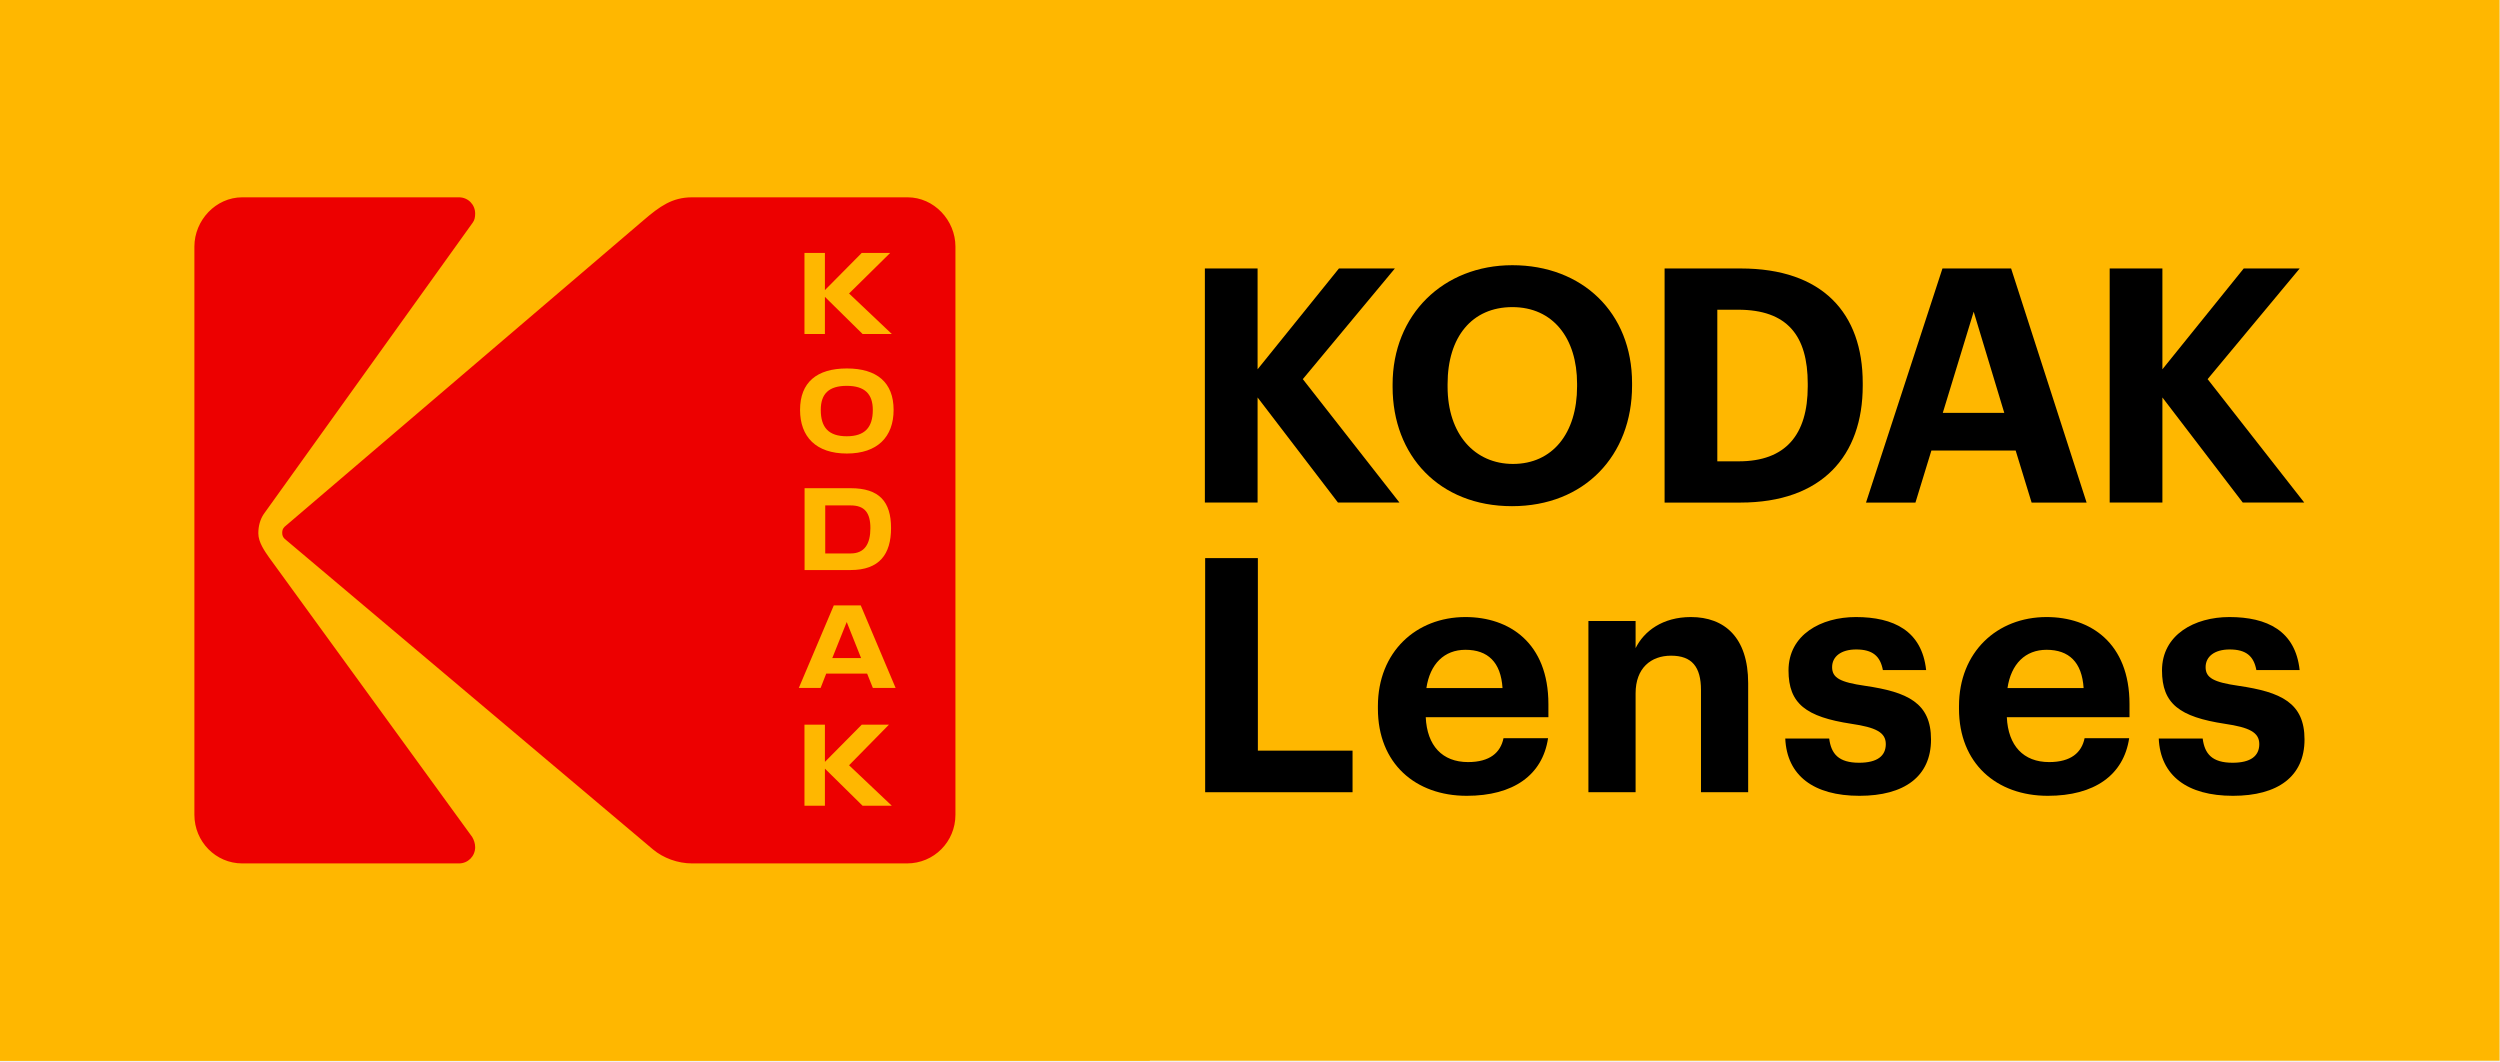
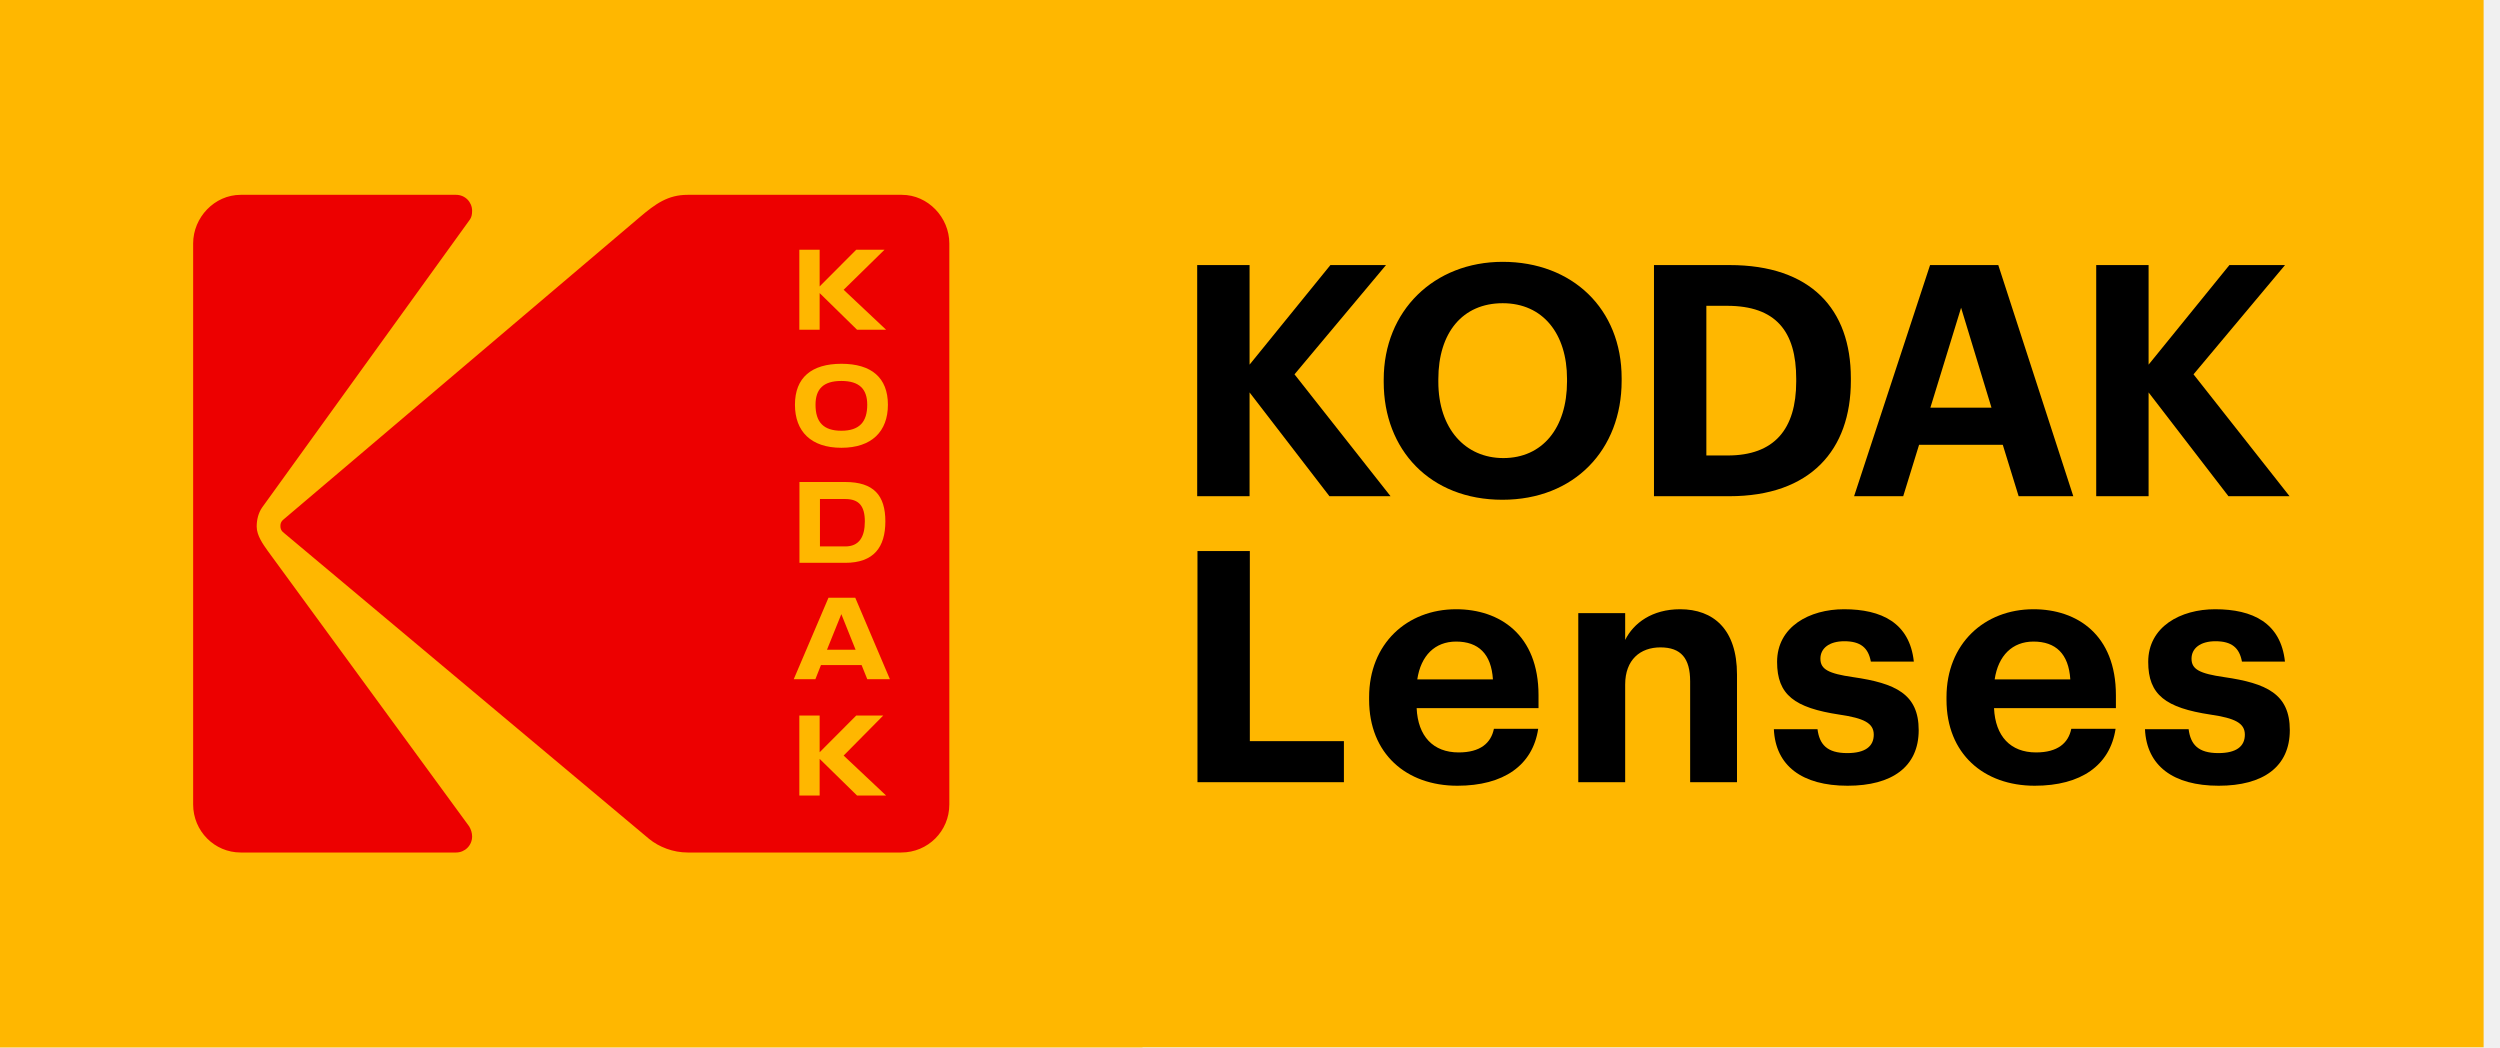
- <svg xmlns="http://www.w3.org/2000/svg" width="172" height="73" viewBox="0 0 172 73" fill="none">
-   <g clip-path="url(#clip0_9_2505)">
-     <path d="M171.97 6.10352e-05H0V72.977H171.97V6.10352e-05Z" fill="#FFB700" />
-     <path d="M82.895 18.47H86.522V25.408L92.119 18.47H95.968L89.633 26.084L96.282 34.576H92.052L86.522 27.345V34.576H82.895V18.47Z" fill="black" />
-     <path d="M108.503 26.581V26.401C108.503 23.269 106.847 21.129 104.049 21.129C101.273 21.129 99.594 23.179 99.594 26.423V26.603C99.594 29.892 101.475 31.919 104.093 31.919C106.802 31.919 108.503 29.824 108.503 26.581ZM95.811 26.626V26.445C95.811 21.648 99.303 18.246 104.049 18.246C108.861 18.246 112.286 21.512 112.286 26.355V26.535C112.286 31.334 109.018 34.825 104.026 34.825C99.012 34.825 95.811 31.334 95.811 26.626Z" fill="black" />
-     <path d="M119.628 31.739C122.851 31.739 124.373 29.914 124.373 26.58V26.4C124.373 23.089 122.964 21.309 119.583 21.309H118.151V31.739H119.628ZM114.524 18.471H119.763C125.381 18.471 128.156 21.534 128.156 26.355V26.535C128.156 31.356 125.358 34.577 119.74 34.577H114.524V18.471Z" fill="black" />
-     <path d="M133.664 28.405H137.894L135.79 21.445L133.664 28.405ZM133.641 18.471H138.364L143.558 34.578H139.775L138.677 30.996H132.88L131.783 34.578H128.381L133.641 18.471Z" fill="black" />
-     <path d="M145.146 18.47H148.773V25.408L154.369 18.47H158.219L151.884 26.084L158.532 34.576H154.302L148.773 27.345V34.576H145.146V18.47Z" fill="black" />
-     <path d="M82.915 38.398H86.541V51.644H93.055V54.505H82.915V38.398Z" fill="black" />
-     <path d="M103.374 47.34C103.261 45.561 102.366 44.706 100.822 44.706C99.367 44.706 98.382 45.674 98.136 47.34H103.374ZM94.8 48.76V48.58C94.8 44.863 97.419 42.453 100.822 42.453C103.844 42.453 106.53 44.232 106.53 48.444V49.345H98.091C98.18 51.306 99.233 52.431 101.001 52.431C102.501 52.431 103.239 51.779 103.441 50.787H106.507C106.126 53.333 104.113 54.752 100.912 54.752C97.375 54.752 94.8 52.521 94.8 48.76Z" fill="black" />
-     <path d="M109.283 42.723H112.529V44.592C113.111 43.42 114.387 42.453 116.334 42.453C118.64 42.453 120.274 43.849 120.274 47.002V54.504H117.028V47.475C117.028 45.877 116.402 45.111 114.969 45.111C113.581 45.111 112.529 45.966 112.529 47.701V54.504H109.283V42.723Z" fill="black" />
-     <path d="M122.826 50.81H125.848C125.983 51.868 126.498 52.477 127.907 52.477C129.162 52.477 129.743 52.003 129.743 51.193C129.743 50.382 129.049 50.044 127.371 49.797C124.259 49.322 123.05 48.422 123.05 46.125C123.05 43.669 125.288 42.453 127.684 42.453C130.28 42.453 132.228 43.399 132.518 46.101H129.542C129.363 45.134 128.826 44.683 127.706 44.683C126.654 44.683 126.049 45.178 126.049 45.899C126.049 46.643 126.609 46.936 128.31 47.183C131.243 47.611 132.854 48.355 132.854 50.878C132.854 53.423 131.019 54.752 127.931 54.752C124.774 54.752 122.939 53.356 122.826 50.81Z" fill="black" />
-     <path d="M143.353 47.34C143.241 45.561 142.346 44.706 140.802 44.706C139.346 44.706 138.362 45.674 138.115 47.34H143.353ZM134.779 48.76V48.58C134.779 44.863 137.399 42.453 140.802 42.453C143.823 42.453 146.51 44.232 146.51 48.444V49.345H138.07C138.16 51.306 139.212 52.431 140.981 52.431C142.48 52.431 143.219 51.779 143.42 50.787H146.487C146.106 53.333 144.092 54.752 140.891 54.752C137.354 54.752 134.779 52.521 134.779 48.76Z" fill="black" />
-     <path d="M148.522 50.81H151.544C151.679 51.868 152.194 52.477 153.604 52.477C154.858 52.477 155.439 52.003 155.439 51.193C155.439 50.382 154.745 50.044 153.067 49.797C149.955 49.322 148.746 48.422 148.746 46.125C148.746 43.669 150.985 42.453 153.38 42.453C155.977 42.453 157.925 43.399 158.215 46.101H155.238C155.06 45.134 154.522 44.683 153.402 44.683C152.35 44.683 151.746 45.178 151.746 45.899C151.746 46.643 152.305 46.936 154.007 47.183C156.939 47.611 158.551 48.355 158.551 50.878C158.551 53.423 156.715 54.752 153.627 54.752C150.471 54.752 148.635 53.356 148.522 50.81Z" fill="black" />
-     <path d="M79.108 6.10352e-05H0V72.977H79.108V6.10352e-05Z" fill="#FFB700" />
-     <path d="M61.618 47.329L59.22 41.652H57.365L54.959 47.329H56.459L56.844 46.343H59.658L60.052 47.329H61.618ZM61.355 55.434L58.415 52.65L61.157 49.859H59.287L56.754 52.417V49.859H55.347V55.434H56.754V52.881L59.344 55.434H61.355ZM58.521 33.588H55.355V39.219H58.521C60.501 39.219 61.304 38.137 61.304 36.329C61.304 34.521 60.501 33.588 58.521 33.588ZM55.044 28.203C55.044 30.059 56.151 31.203 58.263 31.203C60.366 31.203 61.48 30.059 61.48 28.203C61.48 26.308 60.329 25.35 58.263 25.35C56.195 25.35 55.044 26.308 55.044 28.203ZM55.347 22.977H56.754V20.424L59.344 22.977H61.355L58.415 20.192L61.246 17.401H59.287L56.754 19.959V17.401H55.347V22.977ZM65.734 16.967V56.054C65.734 57.914 64.255 59.403 62.405 59.403H47.609C46.624 59.403 45.637 59.031 44.938 58.451L19.581 37.068C19.456 36.944 19.416 36.82 19.416 36.655C19.416 36.489 19.456 36.365 19.581 36.241L44.28 15.148C45.391 14.196 46.252 13.576 47.609 13.576H62.447C64.255 13.576 65.734 15.148 65.734 16.967ZM57.261 45.275H59.243L58.255 42.795L57.261 45.275ZM18.511 38.351C18.224 37.937 17.773 37.317 17.773 36.696C17.773 36.199 17.894 35.744 18.142 35.372L32.527 15.312C32.649 15.148 32.691 14.942 32.691 14.692C32.691 14.072 32.198 13.576 31.581 13.576H16.662C14.855 13.576 13.374 15.148 13.374 16.967V56.054C13.374 57.914 14.855 59.403 16.662 59.403H31.581C32.198 59.403 32.691 58.906 32.691 58.286C32.691 58.04 32.609 57.79 32.486 57.584L18.511 38.351ZM58.528 34.773H56.776V38.077H58.528C59.485 38.077 59.883 37.418 59.883 36.336C59.883 35.276 59.485 34.773 58.528 34.773ZM56.469 28.203C56.469 27.111 57.007 26.546 58.255 26.546C59.502 26.546 60.049 27.111 60.049 28.203C60.049 29.406 59.502 30.015 58.255 30.015C57.007 30.015 56.469 29.406 56.469 28.203Z" fill="#ED0000" />
+ <svg xmlns="http://www.w3.org/2000/svg" width="105" height="44" viewBox="0 0 105 44" fill="none">
+   <g clip-path="url(#clip0_7_2470)">
+     <path d="M104.312 0H0V43.986H104.312V0Z" fill="#FFB700" />
+     <path d="M50.282 11.133H52.482V15.315L55.877 11.133H58.212L54.369 15.722L58.402 20.84H55.836L52.482 16.482V20.84H50.282V11.133Z" fill="black" />
+     <path d="M65.815 16.021V15.913C65.815 14.025 64.81 12.735 63.113 12.735C61.429 12.735 60.41 13.971 60.41 15.926V16.035C60.41 18.017 61.551 19.239 63.139 19.239C64.783 19.239 65.815 17.976 65.815 16.021ZM58.116 16.048V15.94C58.116 13.048 60.234 10.997 63.113 10.997C66.032 10.997 68.109 12.966 68.109 15.885V15.994C68.109 18.886 66.127 20.99 63.099 20.99C60.058 20.99 58.116 18.886 58.116 16.048Z" fill="black" />
+     <path d="M72.563 19.13C74.518 19.13 75.441 18.03 75.441 16.021V15.912C75.441 13.916 74.586 12.844 72.536 12.844H71.667V19.13H72.563ZM69.467 11.133H72.644C76.052 11.133 77.736 12.979 77.736 15.885V15.994C77.736 18.899 76.039 20.841 72.631 20.841H69.467V11.133Z" fill="black" />
+     <path d="M81.076 17.121H83.642L82.366 12.925L81.076 17.121ZM81.063 11.133H83.928L87.078 20.841H84.783L84.117 18.682H80.601L79.935 20.841H77.872L81.063 11.133Z" fill="black" />
+     <path d="M88.041 11.133H90.241V15.315L93.635 11.133H95.971L92.128 15.722L96.161 20.84H93.594L90.241 16.482V20.84H88.041V11.133Z" fill="black" />
+     <path d="M50.294 23.144H52.493V31.128H56.444V32.852H50.294V23.144Z" fill="black" />
+     <path d="M62.703 28.534C62.635 27.461 62.093 26.946 61.156 26.946C60.273 26.946 59.676 27.529 59.526 28.534H62.703ZM57.503 29.39V29.281C57.503 27.04 59.092 25.588 61.156 25.588C62.989 25.588 64.618 26.66 64.618 29.199V29.742H59.499C59.553 30.924 60.192 31.602 61.264 31.602C62.174 31.602 62.622 31.209 62.744 30.611H64.604C64.373 32.145 63.152 33.001 61.21 33.001C59.065 33.001 57.503 31.657 57.503 29.39Z" fill="black" />
+     <path d="M66.288 25.751H68.257V26.877C68.61 26.171 69.384 25.588 70.565 25.588C71.963 25.588 72.954 26.429 72.954 28.33V32.852H70.986V28.615C70.986 27.652 70.606 27.19 69.737 27.19C68.895 27.19 68.257 27.705 68.257 28.751V32.852H66.288V25.751Z" fill="black" />
+     <path d="M74.502 30.625H76.335C76.417 31.263 76.73 31.63 77.584 31.63C78.345 31.63 78.698 31.344 78.698 30.856C78.698 30.367 78.277 30.164 77.259 30.014C75.371 29.729 74.638 29.186 74.638 27.801C74.638 26.321 75.996 25.588 77.449 25.588C79.024 25.588 80.205 26.158 80.381 27.787H78.576C78.468 27.204 78.141 26.932 77.462 26.932C76.824 26.932 76.457 27.231 76.457 27.665C76.457 28.113 76.797 28.29 77.829 28.439C79.607 28.697 80.585 29.145 80.585 30.666C80.585 32.2 79.472 33.001 77.599 33.001C75.684 33.001 74.571 32.16 74.502 30.625Z" fill="black" />
+     <path d="M86.953 28.534C86.885 27.461 86.342 26.946 85.406 26.946C84.523 26.946 83.926 27.529 83.776 28.534H86.953ZM81.753 29.39V29.281C81.753 27.04 83.342 25.588 85.406 25.588C87.239 25.588 88.868 26.66 88.868 29.199V29.742H83.749C83.803 30.924 84.442 31.602 85.514 31.602C86.424 31.602 86.872 31.209 86.994 30.611H88.854C88.623 32.145 87.401 33.001 85.46 33.001C83.315 33.001 81.753 31.657 81.753 29.39Z" fill="black" />
+     <path d="M90.089 30.625H91.922C92.004 31.263 92.316 31.63 93.171 31.63C93.932 31.63 94.284 31.344 94.284 30.856C94.284 30.367 93.864 30.164 92.846 30.014C90.958 29.729 90.225 29.186 90.225 27.801C90.225 26.321 91.583 25.588 93.035 25.588C94.611 25.588 95.792 26.158 95.968 27.787H94.162C94.054 27.204 93.728 26.932 93.049 26.932C92.411 26.932 92.044 27.231 92.044 27.665C92.044 28.113 92.384 28.29 93.416 28.439C95.194 28.697 96.172 29.145 96.172 30.666C96.172 32.2 95.059 33.001 93.185 33.001C91.271 33.001 90.157 32.16 90.089 30.625Z" fill="black" />
+     <path d="M47.985 0H0V43.986H47.985V0Z" fill="#FFB700" />
+     <path d="M37.376 28.527L35.921 25.105H34.796L33.337 28.527H34.246L34.48 27.933H36.187L36.426 28.527H37.376ZM37.216 33.412L35.433 31.734L37.096 30.052H35.962L34.425 31.594V30.052H33.572V33.412H34.425V31.873L35.996 33.412H37.216ZM35.497 20.244H33.577V23.639H35.497C36.698 23.639 37.185 22.986 37.185 21.897C37.185 20.807 36.698 20.244 35.497 20.244ZM33.388 16.999C33.388 18.118 34.06 18.807 35.34 18.807C36.616 18.807 37.292 18.118 37.292 16.999C37.292 15.857 36.594 15.279 35.34 15.279C34.087 15.279 33.388 15.857 33.388 16.999ZM33.572 13.849H34.425V12.31L35.996 13.849H37.216L35.433 12.171L37.15 10.488H35.962L34.425 12.03V10.488H33.572V13.849ZM39.872 10.227V33.786C39.872 34.907 38.975 35.805 37.853 35.805H28.878C28.281 35.805 27.682 35.58 27.258 35.23L11.877 22.342C11.802 22.268 11.777 22.192 11.777 22.093C11.777 21.993 11.802 21.919 11.877 21.844L26.859 9.13C27.533 8.556 28.055 8.183 28.878 8.183H37.879C38.975 8.183 39.872 9.13 39.872 10.227ZM34.733 27.289H35.935L35.336 25.794L34.733 27.289ZM11.229 23.115C11.054 22.866 10.781 22.492 10.781 22.118C10.781 21.819 10.854 21.544 11.005 21.32L19.73 9.229C19.804 9.13 19.829 9.006 19.829 8.855C19.829 8.482 19.53 8.183 19.156 8.183H10.107C9.01 8.183 8.112 9.13 8.112 10.227V33.786C8.112 34.907 9.01 35.805 10.107 35.805H19.156C19.53 35.805 19.829 35.505 19.829 35.131C19.829 34.983 19.78 34.832 19.705 34.708L11.229 23.115ZM35.502 20.959H34.438V22.95H35.502C36.082 22.95 36.323 22.553 36.323 21.901C36.323 21.262 36.082 20.959 35.502 20.959ZM34.252 16.999C34.252 16.34 34.579 16 35.336 16C36.093 16 36.424 16.34 36.424 16.999C36.424 17.724 36.093 18.091 35.336 18.091C34.579 18.091 34.252 17.724 34.252 16.999Z" fill="#ED0000" />
  </g>
  <defs>
-     <clipPath id="clip0_9_2505">
-       <rect width="172" height="73" fill="white" />
+     <clipPath id="clip0_7_2470">
+       <rect width="104.33" height="44" fill="white" />
    </clipPath>
  </defs>
</svg>
